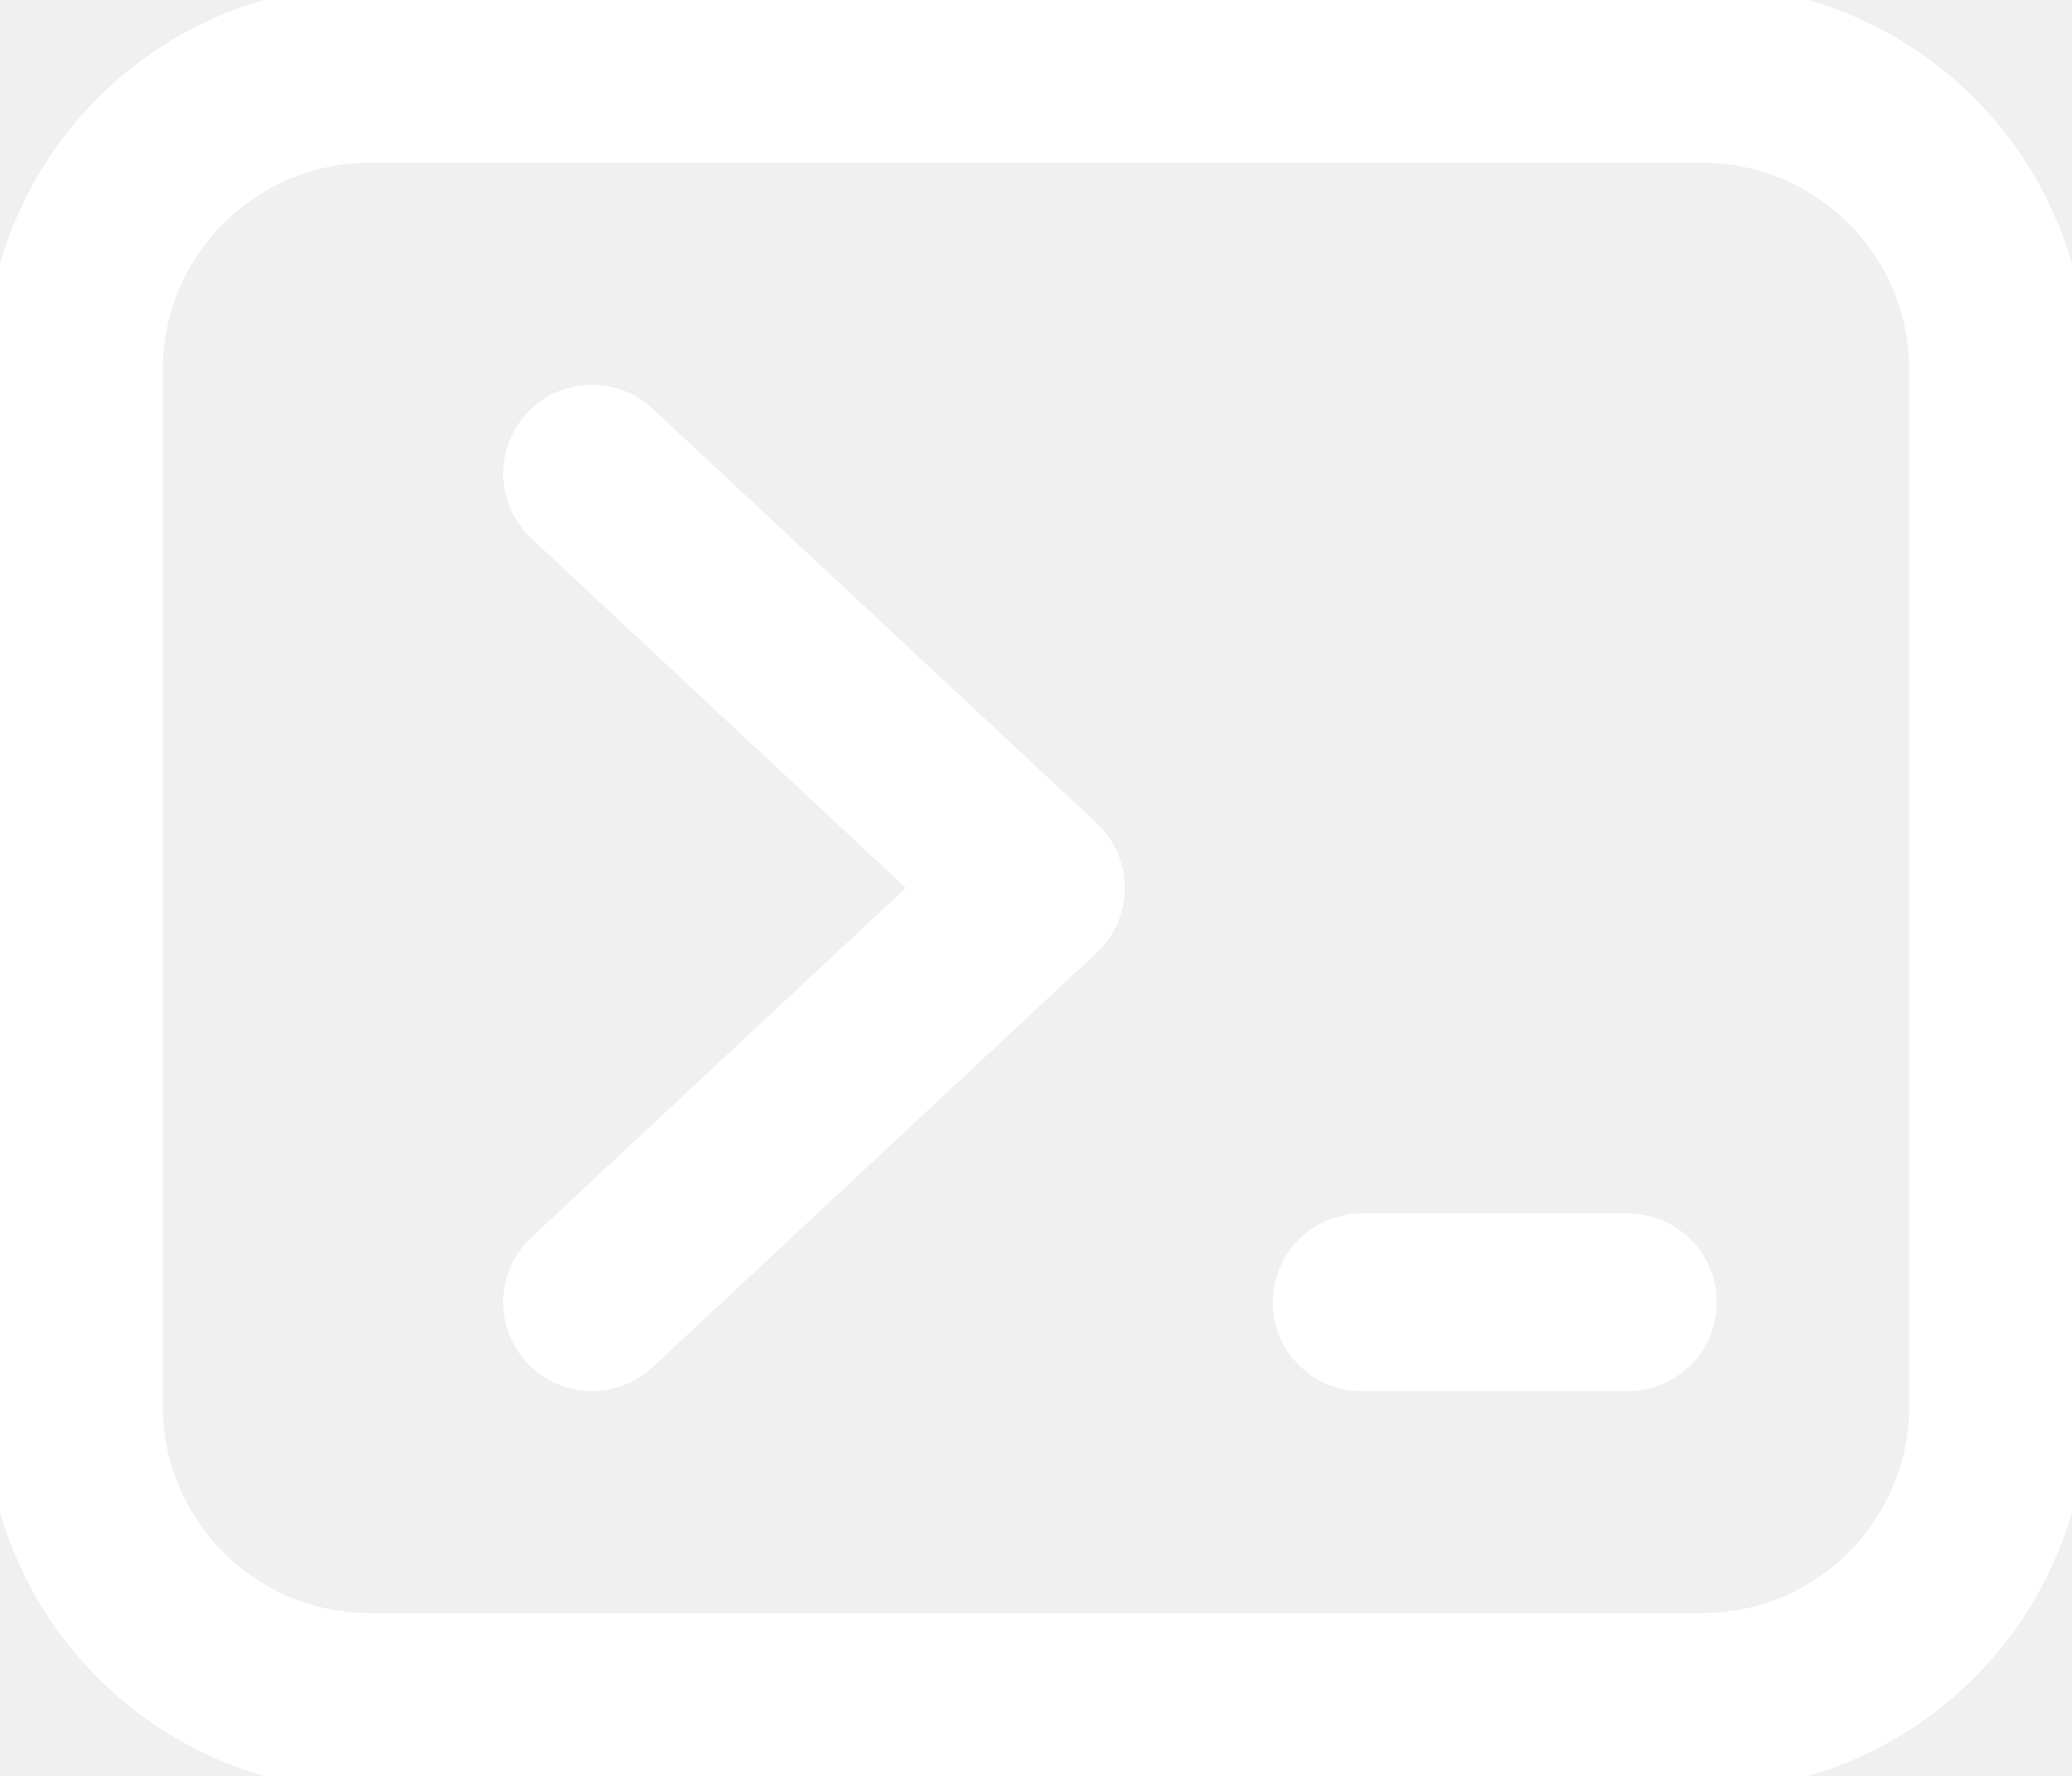
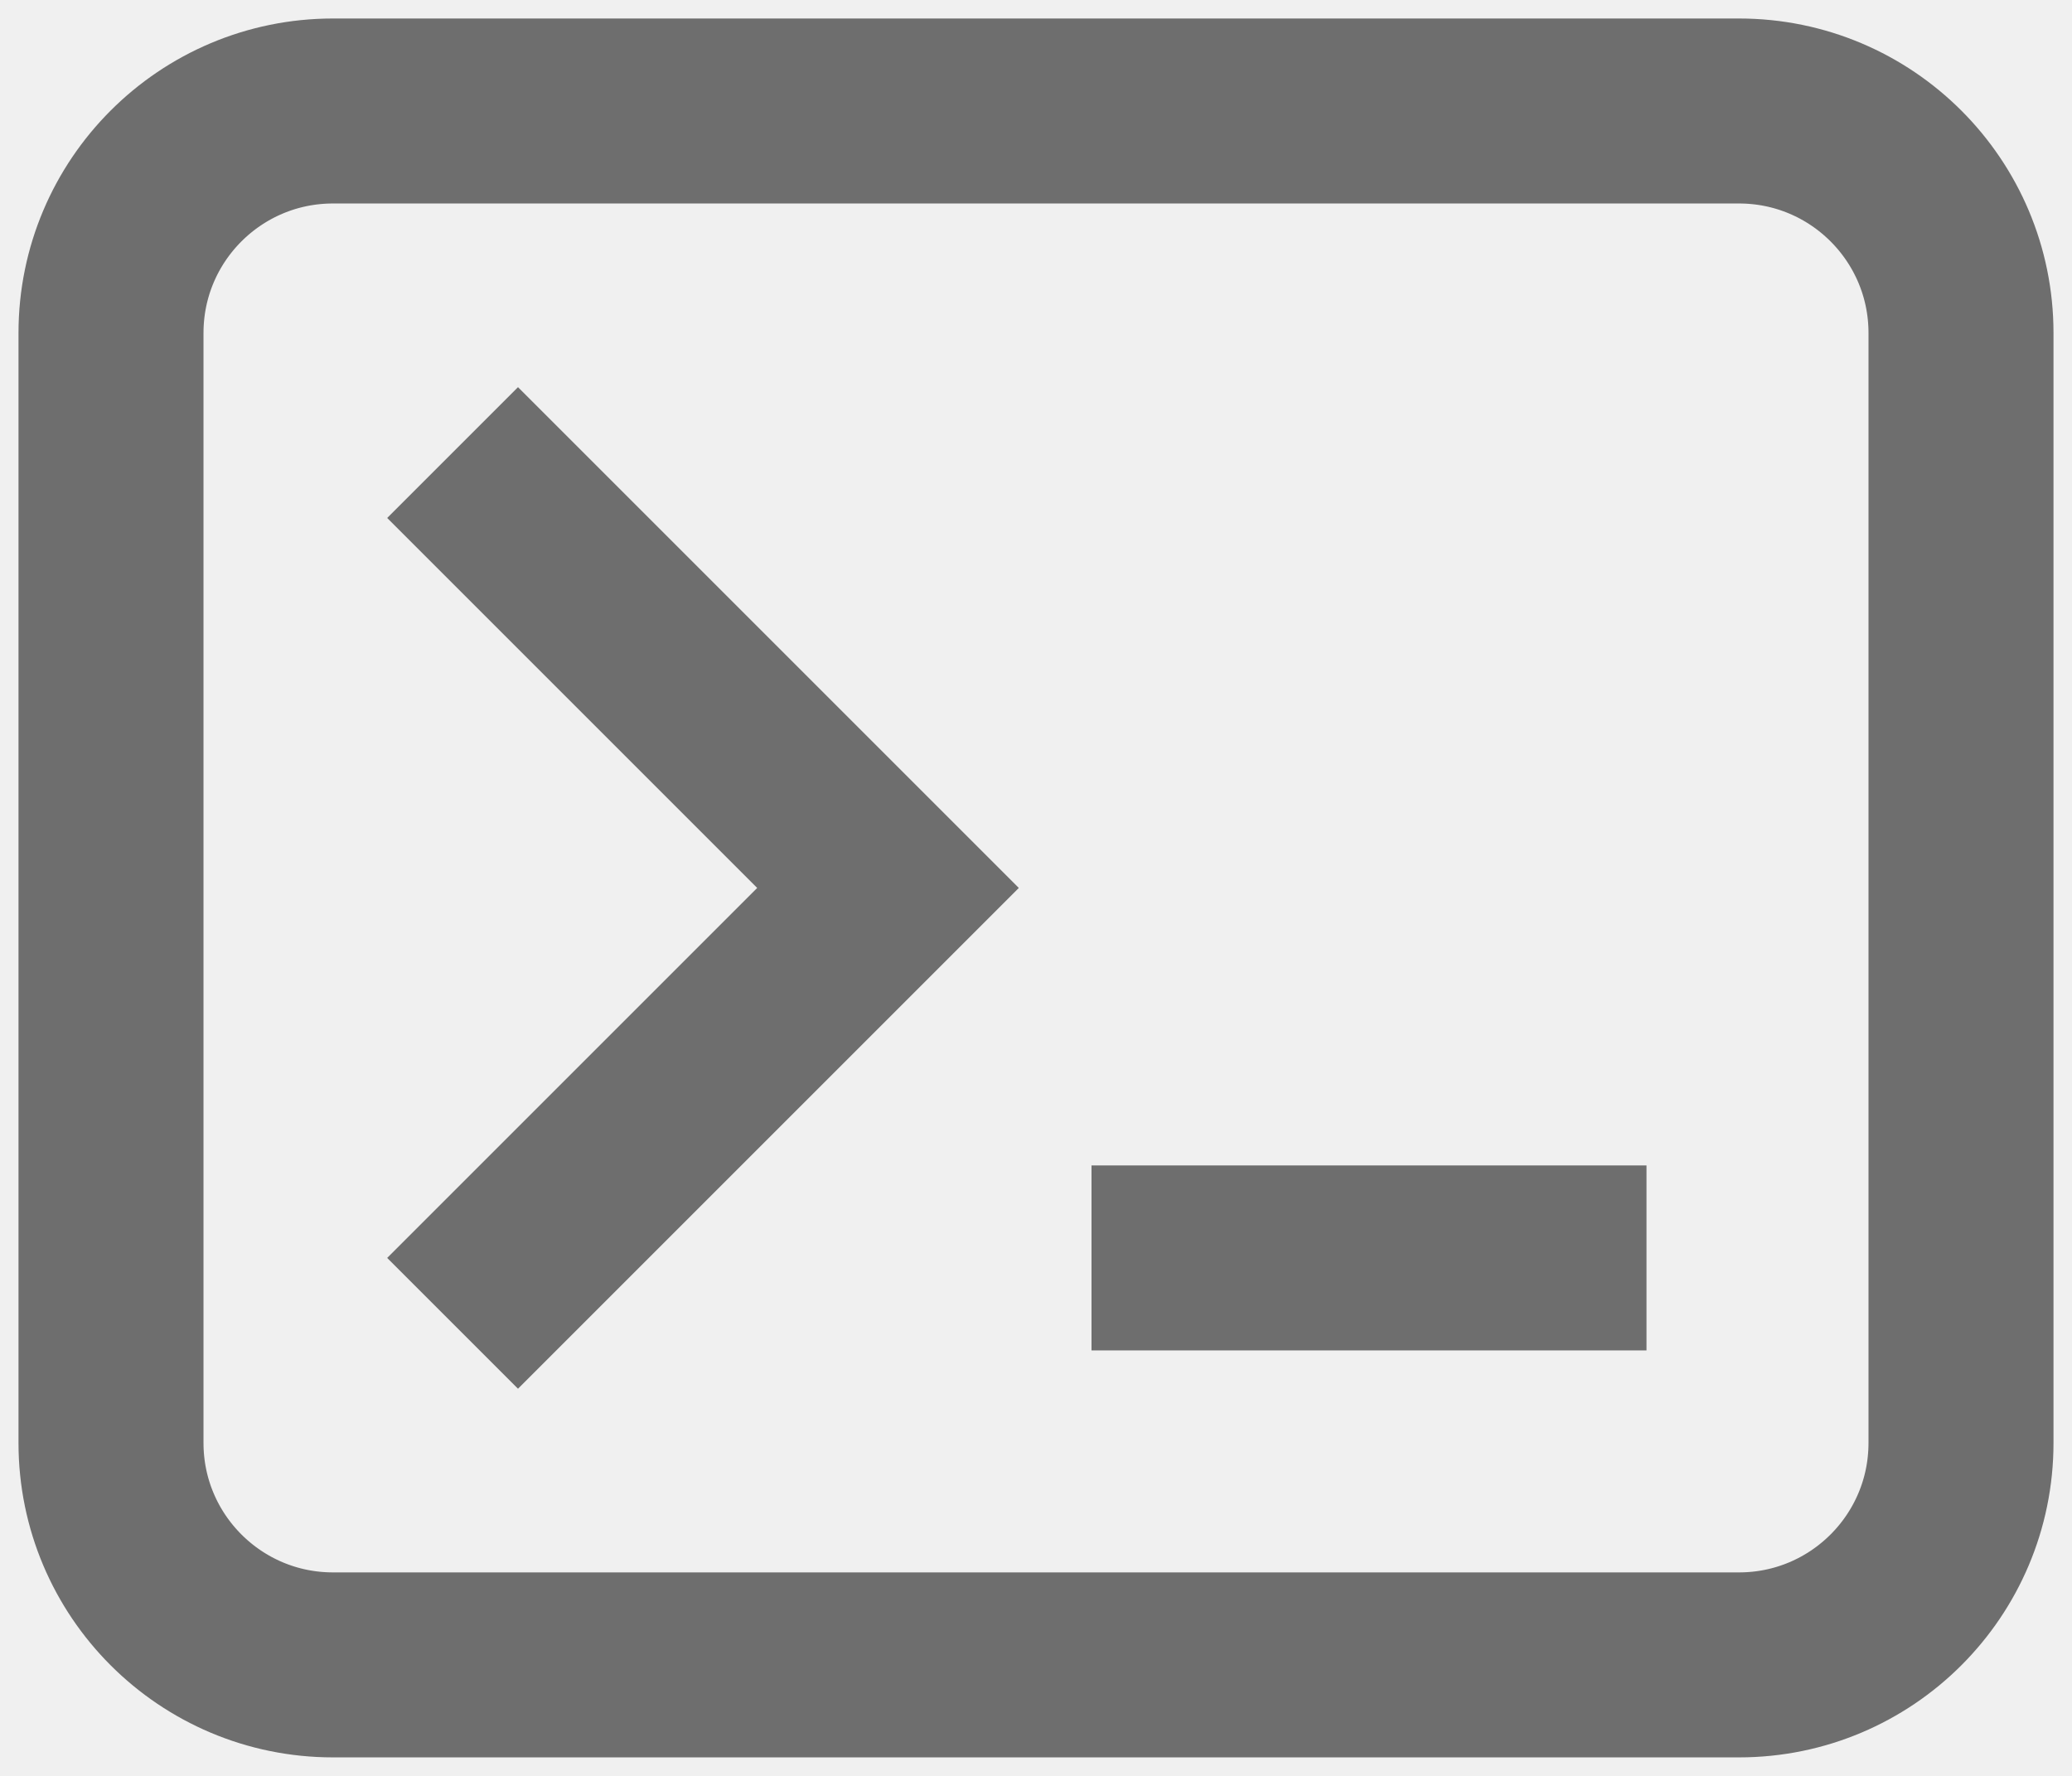
<svg xmlns="http://www.w3.org/2000/svg" width="14" height="12" viewBox="0 0 14 12">
-   <rect x="0.5" y="0.5" width="13" height="11" rx="2" fill="none" stroke="#FFFFFF" stroke-width="1.2" />
-   <path d="M4 3.2 7 6 4 8.8M9.2 8.8H11" fill="none" stroke="#FFFFFF" stroke-width="1.2" stroke-linecap="round" stroke-linejoin="round" />
+   <rect x="0.75" y="0.75" width="12.5" height="10.5" rx="1.5" fill="none" stroke="#6E6E6E" stroke-width="1.25" />
+   <path d="M3.5 3.5 6 6 3.5 8.5M8 8.5h2.5" fill="none" stroke="#6E6E6E" stroke-width="1.25" stroke-linecap="square" stroke-linejoin="miter" />
</svg>
